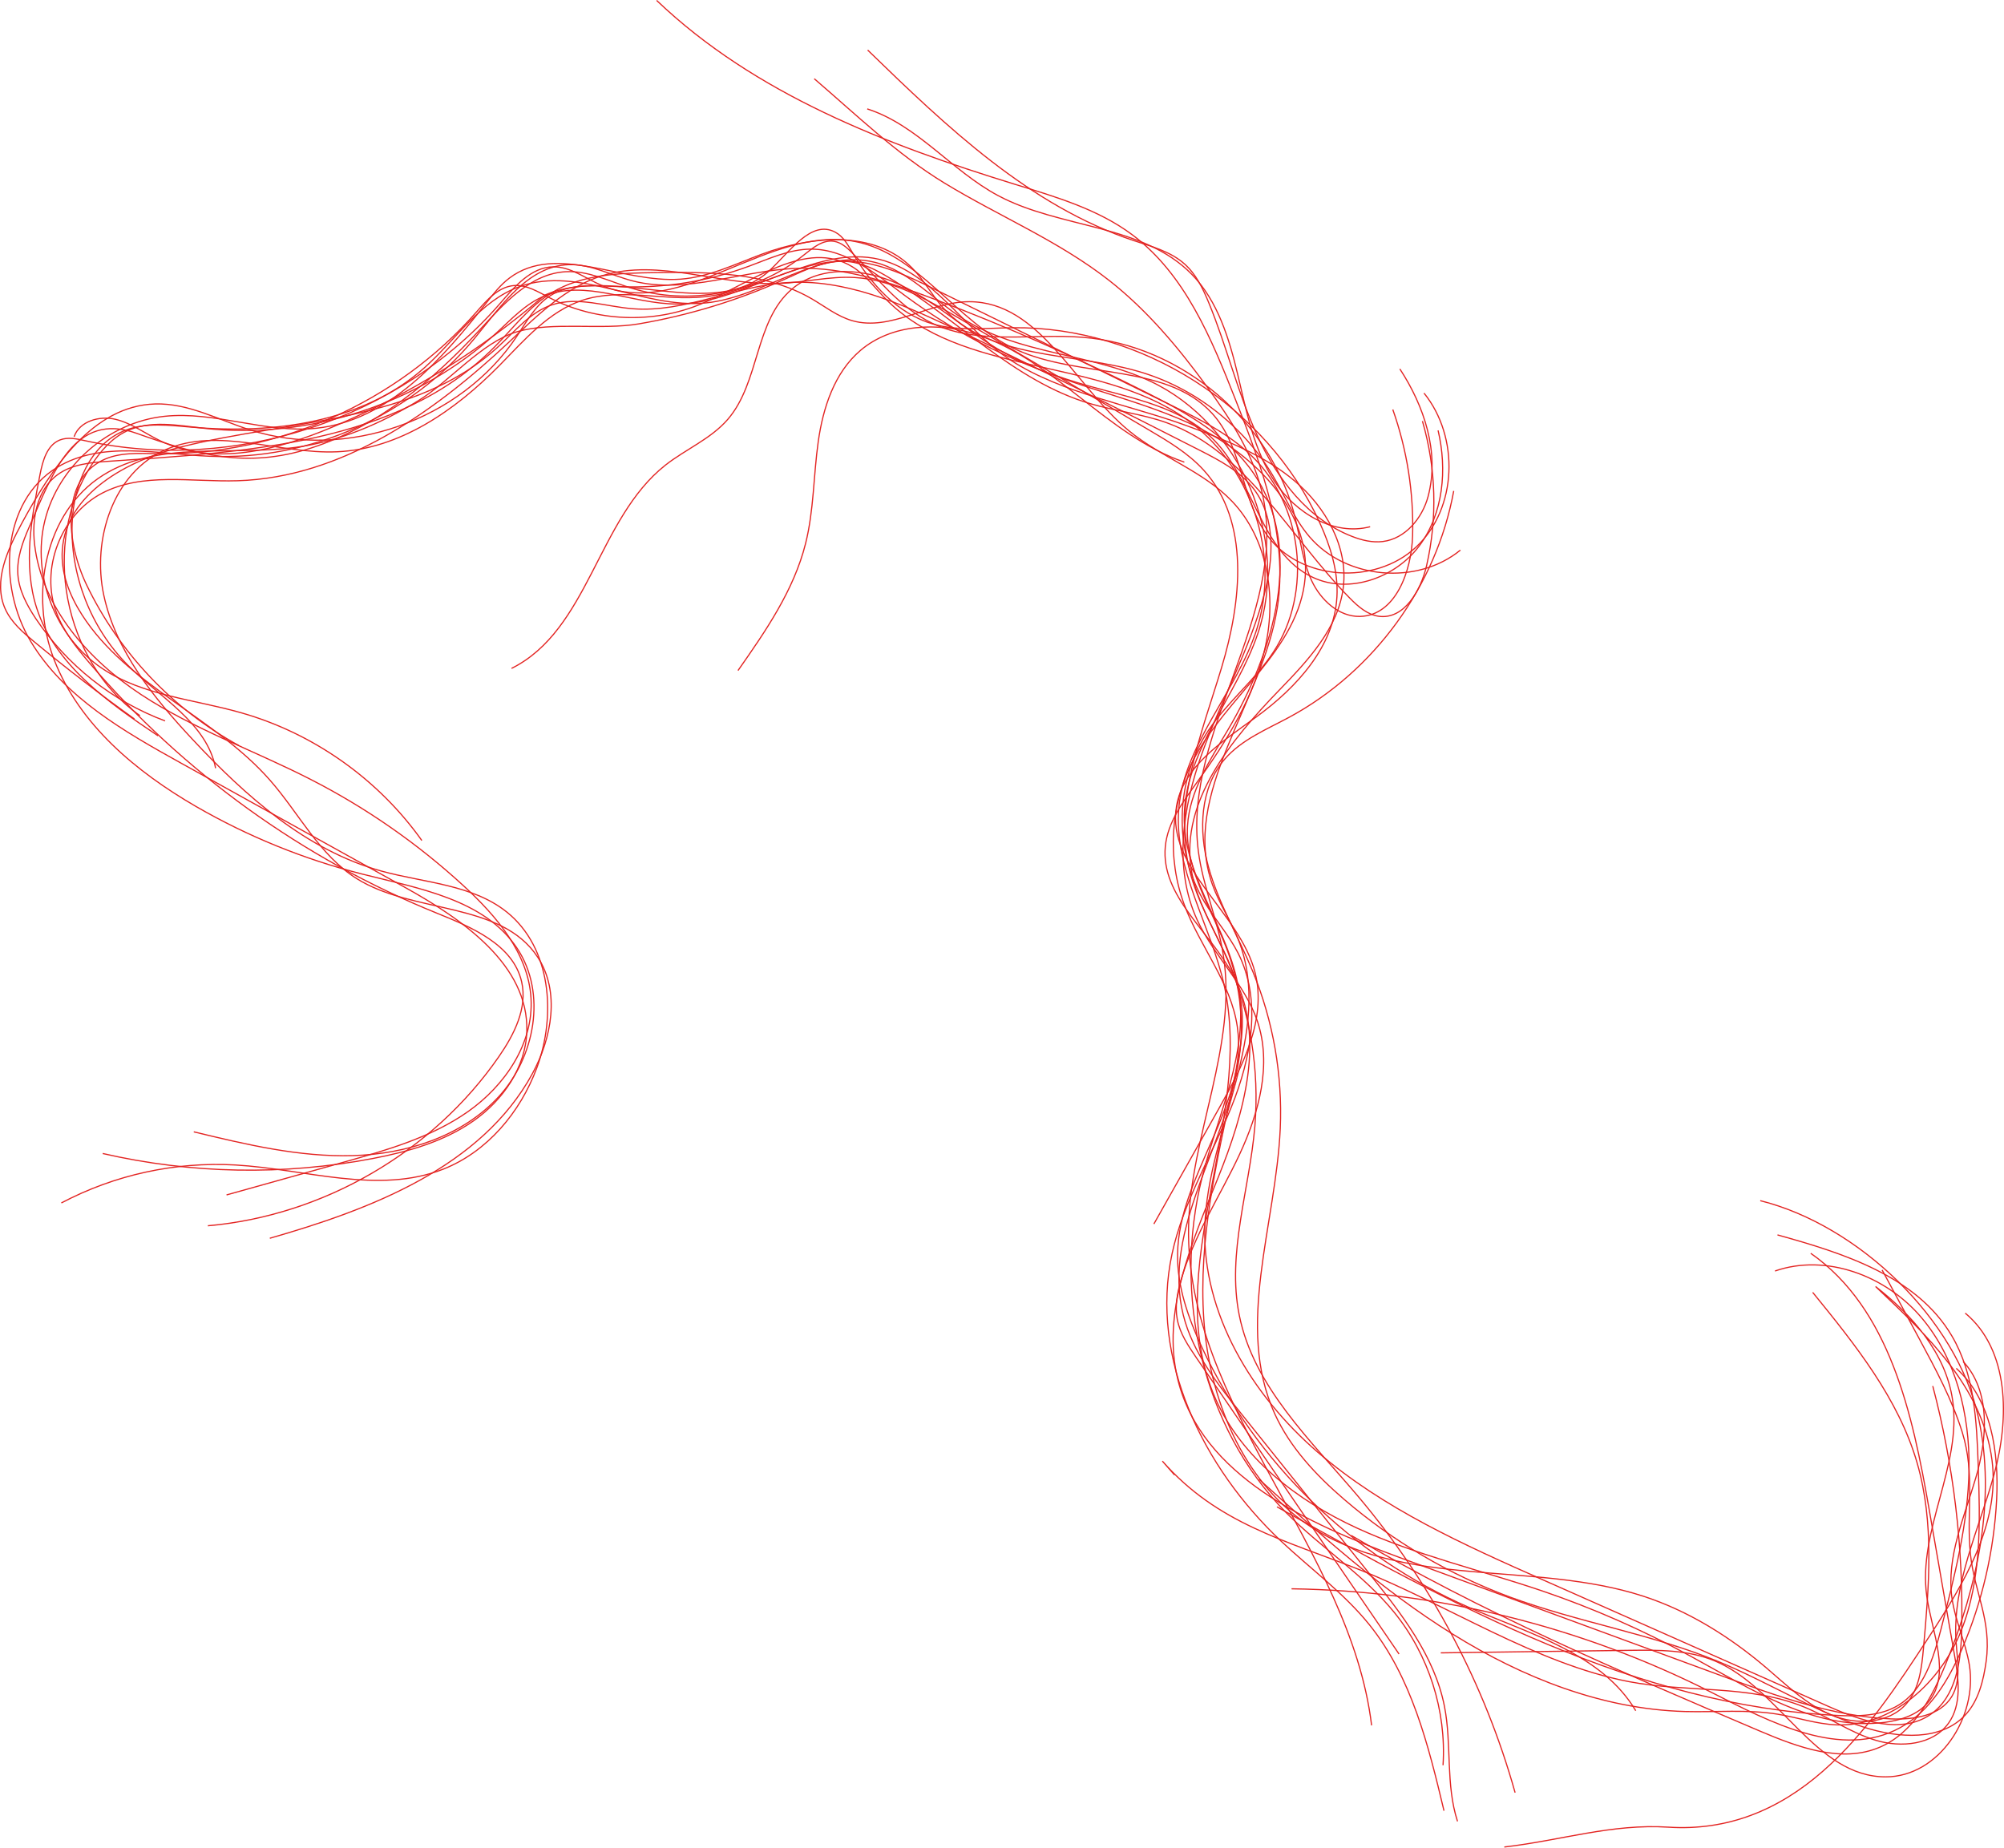
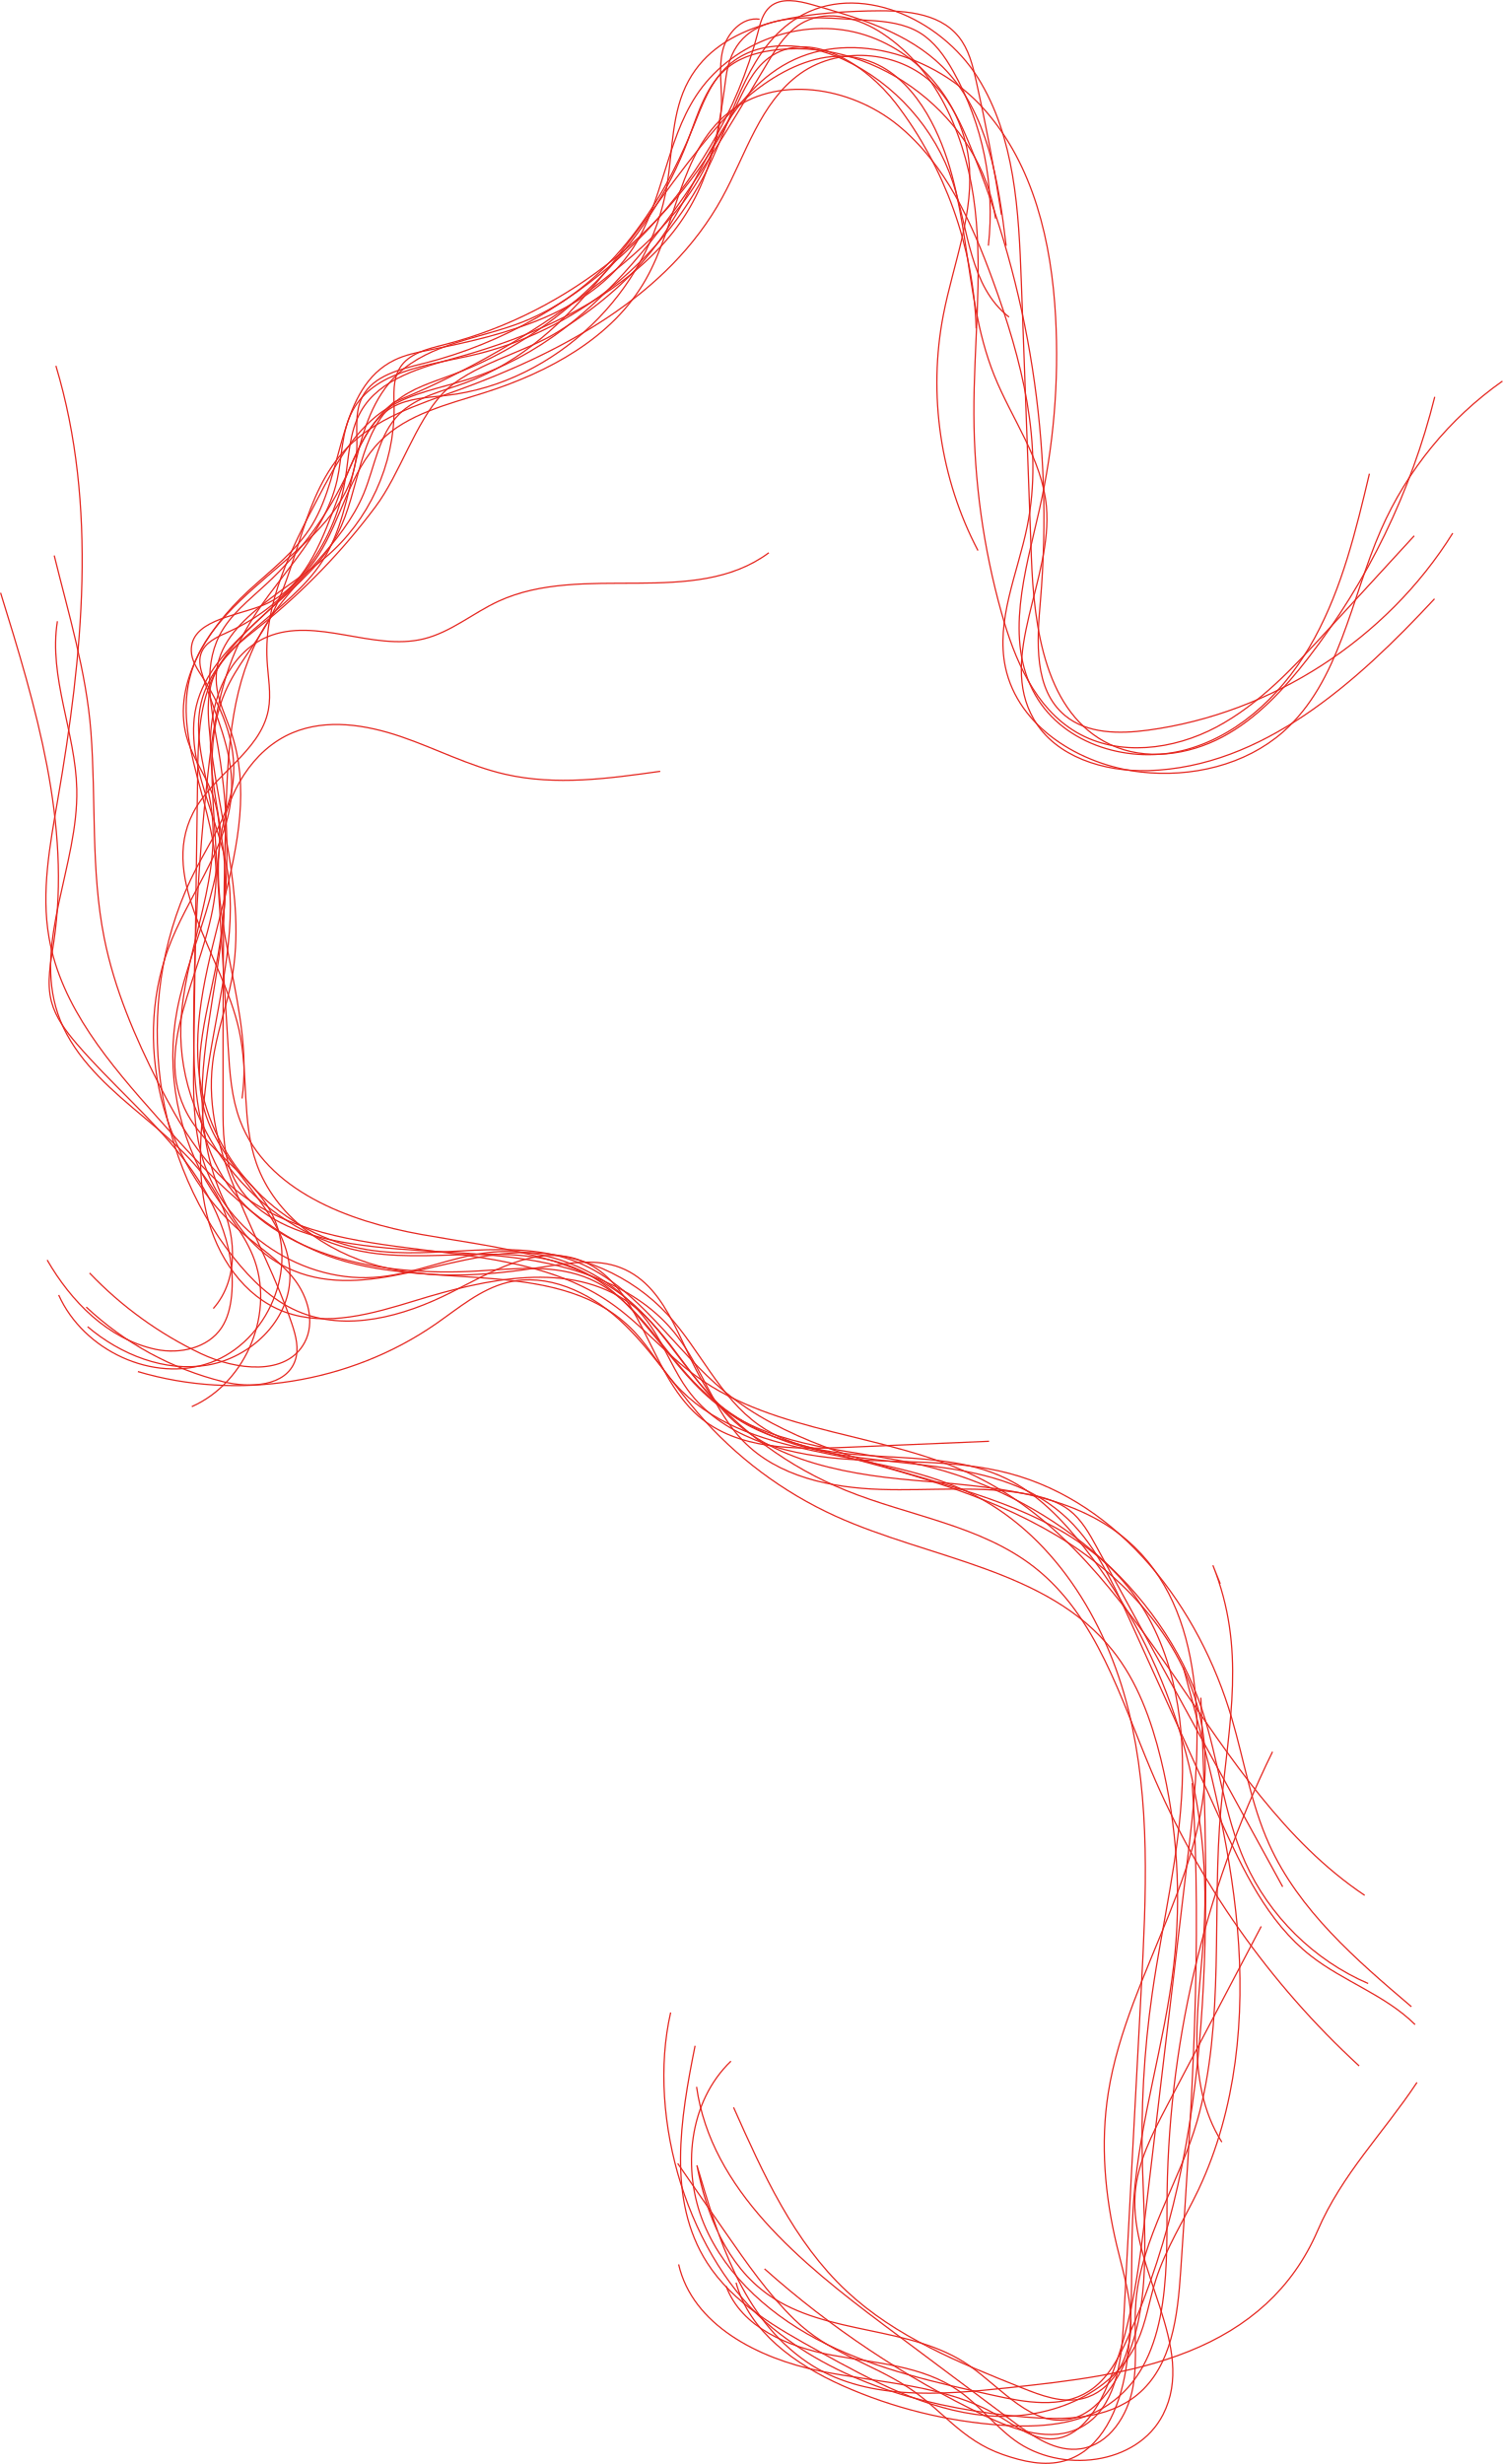
- <svg xmlns="http://www.w3.org/2000/svg" viewBox="0 0 3013.79 2779.33">
+ <svg xmlns="http://www.w3.org/2000/svg" viewBox="0 0 1797.09 2946.48">
  <defs>
-     <style>.cls-1{fill:none;stroke:#e32422;stroke-miterlimit:10;stroke-width:1.75px;}</style>
+     <style>.cls-1{fill:none;stroke:#e52821;stroke-miterlimit:10;stroke-width:1.5px;}</style>
  </defs>
  <g id="Layer_2" data-name="Layer 2">
    <g id="Layer_1-2" data-name="Layer 1">
-       <g id="Layer_2-2" data-name="Layer 2">
-         <g id="Layer_1-2-2" data-name="Layer 1-2">
-           <g id="rot">
-             <path class="cls-1" d="M1942.33,2390A1442.92,1442.92,0,0,1,2574,2545.9c89.51,45.54,195.56,101.28,283.64,53,44.78-24.59,72.72-71.41,93-118.43a656.82,656.82,0,0,0,52.09-225c3.52-71-7.88-149.5-60.74-197.1" />
-             <path class="cls-1" d="M2952.35,2048.08c41.89,45.17,36.28,116.36,18.87,175.53s-44.1,118.68-35.78,179.66c4.72,34.53,20.59,66.82,26.24,101.21,12.79,78.61-45.95,168.32-125.65,168.44-106,.12-159.66-133.89-257.55-174.6-40.06-16.65-84.86-16.31-128.25-15.75q-141.74,1.86-283.48,3.81" />
-             <path class="cls-1" d="M1735.31,1841.19q48.94-86.86,97.87-173.81c35.35-62.74,71.87-133.64,54.51-203.55-22.81-91.66-133.5-157.29-118.43-250.52,10-61.46,70.61-98.69,120.76-135.35,60.33-44.12,116.41-105.48,120.57-180.07,2.21-38.44-9.86-76.36-25.79-111.42C1905,611,1716.27,490.92,1523.48,493c-40.6.42-82.12,5.65-121-5.76-52.74-15.54-92.53-59.6-120.34-106.94-6.88-11.7-13.78-24.39-25.77-30.91-36.41-19.75-68.66,29.61-99.14,57.62-85.71,78.81-231.37-9.48-338.08,37A1203.25,1203.25,0,0,1,501,642c-82.87,35.06-179.81,60.14-260.72,20.77-22.27-10.86-42.6-26.25-66.6-32s-54.37,2.83-62.21,26.25" />
-             <path class="cls-1" d="M2162.7,647.43c13.9,58.8,8,124.93-28.07,173.44s-105.9,73.42-160.5,47.55c-77.57-36.83-88-144.23-147.82-205.87-48.44-50-122.07-63.05-189.07-81.93a855.24,855.24,0,0,1-277-136.5c-42.69-31.75-87.27-69.38-140.47-69.37-32.6,0-63.18,14.56-93.78,25.83a501.26,501.26,0,0,1-192,30.7c-36.82-1.35-76.8-5.93-107.6,14.24-21.78,14.33-34.52,38.43-49,60.15C693.17,632.57,520.67,693.09,375.68,646.6c-47.14-15.08-92.82-40.39-142.35-38.93-94,2.83-155.46,96.28-200.2,178.86-21.65,40-43.87,87.68-25.34,129.3,9.11,20.36,26.74,35.5,43.86,49.73q73.23,60.55,150.48,116" />
-             <path class="cls-1" d="M2094.61,616a526.54,526.54,0,0,1,29.79,189.66c-1.53,53.63-25.67,120.5-79.26,121.62-31.8.68-59-24.81-72.48-53.6s-16.83-61.15-24.2-92c-34.73-146.49-170.92-262.93-321-274.35-76-5.85-156.9,11.89-225.54-21.07-48.36-23.16-82.14-67.76-120.12-105.68-7.82-7.93-16.64-15.85-27.57-17.59-17.14-2.74-32.25,10.2-45.82,21-71.5,57.39-172.16,76.42-259.79,49.16-32.16-10-63.8-26.13-97.48-24.42-53.27,2.71-93.08,47.72-129.24,87-71,77.29-155,146.57-254.91,178.5-96.64,30.85-170.77,10-261.27-22.32C111.6,618.14,79.51,711.34,44,792.58c-9.95,22.86-19,47.17-17.1,72.06,1.86,23.87,13.59,45.8,26.8,65.77a405,405,0,0,0,194.57,154.06" />
-             <path class="cls-1" d="M1893.47,2225.31c92.28,83.19,185.26,166.9,290.77,232.6s225.25,113.19,349.51,116.7c46.72,1.29,93.85-3.53,139.88,4.08,29.47,4.85,58.13,14.72,88,16,83.66,3.43,157-64,187.86-141.87s28.4-164.26,25.53-247.91c-2.32-67.17-5.49-137.54-39.73-195.42-52.66-89.31-162.2-124.14-262.14-151.83" />
-             <path class="cls-1" d="M2647.2,1806.14c147.08,36.76,295.94,178.11,328.21,326.65,26.78,123.24-1.48,252.7-49,369.64-20.63,50.72-48.72,104.05-99.1,125.72-57.63,24.88-123.51.18-181.29-24.4-208.87-89-418.46-178.31-613.94-294" />
-             <path class="cls-1" d="M1766.36,2218.74c-6.06-6.95-12.21-13.89-18.31-20.84,82.75,94.45,184.06,118.71,296.82,163.51,131.91,52.4,264.58,141.09,404.4,168.17,87.26,16.87,180.69,4.36,263.1,37.9,37,15,70.4,38.93,108.68,50.45s86.06,6.79,109.32-25.77c20.27-28.41,15.18-67,9.15-101.45Q2920.29,2380,2901,2269.27c-24.87-142.84-59-300.84-177.86-383.93" />
-             <path class="cls-1" d="M1920.4,2266.71c264.08,147.9,540.66,299.41,843,313.81,31,1.43,63.82,1,90.58-14.8,39.36-23.2,53.91-71.93,65.34-116.11,20.3-78.92,40.79-158.74,41.88-240.27s-19.33-166.13-72.28-228.13-142.47-96-219.48-69.27" />
-             <path class="cls-1" d="M2171.59,2723.84c-23.5-98.56-48.65-200.68-112.16-279.73-38.23-47.52-88.18-83.86-132.62-125.59-117.49-110.43-198.2-274.72-164.19-432.36,16.71-77.86,59.36-147.22,89.25-221S1898,1504.94,1862,1433.89c-13.92-27.39-34.78-50.69-50.58-77-47-78-44.39-183,6.27-258.73,28.46-42.43,69.77-75.07,97.72-117.8,58.74-89.8,44-220.6-33.5-295-34.62-33.38-78.55-55-121.68-76.26l-354-173.73c-40.61-20-82.72-40.27-128-42.36-89.87-4.14-170.14,64-260.05,64.3-68,.23-138.49-38.1-201-11.35-26.73,11.41-47.3,33.32-68.7,53.15C631,607.65,465.22,662.08,306.22,644.19c-39.27-4.4-81.11-12.56-116.64,4.67-21.84,10.63-38.35,29.79-51.64,50.19-76.9,118.78-43,295.59,72.44,377.45" />
-             <path class="cls-1" d="M2141.55,591.35c53.42,66.09,50.24,173.35-11.78,231.5s-175.15,51-224.5-18.19c-37.1-52-36.2-124.77-75.77-175-67.76-85.88-205-58.19-303.83-105-88.24-41.76-144.7-143.42-240.59-161.56-129.59-24.53-259.54,118.07-380.74,66-24.09-10.34-46.33-28.1-72.43-27.7-33.4.5-58,29.88-79.87,55.12C601.48,630.27,352.8,712.46,128.32,663c-12.65-2.81-26.29-5.9-38.32-1.12-19.28,7.69-25.73,31.23-29.72,51.45C47.19,779.91,34.36,850,55.14,914.61c27.61,85.76,107.58,142.18,182.54,192.25" />
-             <path class="cls-1" d="M2170.15,2655.39c5.28-82-21.46-165.82-73.2-229.71-46.51-57.4-110.6-97.63-162.6-150.14-127.57-129-170.62-329.25-126.39-505.13,23.67-94,70.26-187.19,54.81-282.86-14.24-88-79.8-163.9-81.76-253-2.15-102,78.37-185.41,110.82-282.12,47.93-142.43-25.89-315.14-162-379-89.86-42.14-197.63-40.26-281.26-93.73-44.74-28.61-81.71-72.56-133.31-85.19-85.73-21-165.92,52.47-253.7,61.16C967.31,465.12,871,399.18,781.77,431c-59.68,21.31-96.2,80.07-143.56,122.27-92.46,82.42-226.51,100.05-349.89,89.33-33.65-2.89-68.82-7.45-100.24,4.89-52.69,20.71-77.55,82.59-79.59,139.23-2.91,78.45,28,157.69,83.26,213.45,48.86,49.26,119.35,87.29,132.48,155.41" />
-             <path class="cls-1" d="M359.2,1121.52c-99.13-54.3-180.56-140.41-229.32-242.43C99.82,816.14,91.51,723.55,153.94,692.5c25.11-12.48,54.65-10.43,82.66-10,180.56,3.06,360.77-77,479.72-212.92,15.63-17.84,32.83-38,56.4-40,19.08-1.59,36.54,9.45,53.48,18.19,70.06,36.44,156.53,39.82,229.27,9,75.12-31.84,157.33-98.2,226.68-55.25,19.49,12,33.28,31.1,49.13,47.46,114.2,117.78,316.78,86.89,451.4,180.65,98.25,68.32,143.91,203.64,107.15,317.61-30.18,93.57-108.62,170.58-117,268.51-7.9,91.93,48.19,176.09,68.15,266.2,45.42,205.24-97.77,429.94-12.94,622.27,39.57,89.7,123.25,153.25,212.38,194.29s185.56,63,278.48,94.55A1417.9,1417.9,0,0,1,2541.75,2491c92.28,50.4,188.85,113.44,293.15,99.86,24.05-3.21,48.83-11.24,64.55-29.78,36-42.25,5.8-105.31-1.84-160.29-13.7-98.8,53.27-195.73,38.92-294.52-10.39-71.35-61.13-128.09-115.91-171,76.31,72.55,161.12,151,175.2,261.76,12.15,95.53-42.69,185.38-95.27,266-46.91,71.92-94.6,144.84-159.23,201.41-67.11,58.82-143.45,89.79-231.95,84.14-85.79-5.49-161.51,20-247.08,29.86" />
-             <path class="cls-1" d="M92.24,1809.56a501.22,501.22,0,0,1,261.87-57.09c105.31,6.07,214.81,44.94,312.83,6.14,66-26.2,115.51-85.46,140.3-152.05,29.69-79.67,21.4-181-44.77-234.34-52.14-41.91-124.48-44.11-189-61.93-112.69-31.19-204.24-112.7-284.05-198.2-58.56-62.72-115.18-132.67-133.31-216.6S170.24,711,248.83,676.53c79.77-35,171.33,7,258.38,3.07,94-4.23,177.38-62.41,243.46-129.41,37.72-38.27,74.46-81.94,125.61-98.62,58.21-19,121.74,1.35,182.54-5.08,96.16-10.06,189.82-85.8,280.15-51.17,71.93,27.61,117.72,105.52,181.75,147,76.16,49.25,180,67.17,264.83,98.39,57.13,21,115.18,43.65,161.68,82.95s80.12,98.9,73,159.36c-7.26,61.82-53.42,110.83-96.74,155.49-72.17,74.64-148.08,166.67-132,269.24,11,70,63.65,128,74.62,198,6.54,41.6-2.32,83.94-11.3,125.1-25.43,116.5-52.54,234.72-44.43,353.62s57.13,241.26,155.51,308.64c143.41,98.23,339.76,54.24,505.1,107.93,67.95,22.07,129.84,60.74,184.35,107,31.1,26.43,60.86,56,98.64,71.71s86.51,13.79,113.25-17.12c19.26-22.29,22.79-53.75,25.44-83.1,8.39-93.14,16.53-188.87-9.46-278.69-28.08-97.09-93.33-178.3-157.12-256.74" />
-             <path class="cls-1" d="M2196.25,827.54c-65,53.3-172,43.92-226.72-19.85-23.42-27.34-37-61.45-55.41-92.36C1869.77,640.2,1795.89,582.91,1712,558.69c-101-29.17-224.09-17.49-293.86-95.94-16.89-19-29-42.07-46.92-60.1C1315.05,346,1220.79,354.44,1146,382.28c-40.18,14.92-79.7,34.51-122.54,37.67-87.82,6.44-186.85-54.76-257.16-1.79-13.45,10.12-23.94,23.46-34.35,36.72-67.4,86-147.62,177.87-256.34,189.32-76.28,8.06-152.32-26.09-228.5-17.92-84.17,9-159.35,74.63-179.62,156.85s15.77,175.28,86.2,222.42c61.23,41.07,138.73,46.5,209.54,66.82,108.59,31,205.89,100,271.16,192" />
-             <path class="cls-1" d="M987.53.63c147.25,140.71,343.93,216.59,538.57,276.54,61.6,19,125,37.41,176.58,75.92,79.3,59.1,119.19,156.1,155.4,248.17,39.43,100.22,79.55,206.42,62.86,312.78-22.51,143.85-146.47,279.56-97.58,416.63,10.34,28.85,27.83,54.69,39.07,83.12,54,137-46.49,285-50.53,432.22-3.62,130.47,71.16,253.25,169.87,338.51s220,139.47,339.36,192.36Q2535,2471.74,2749,2566.59c49.54,22,110.06,43.13,154.5,12.25,38.6-26.79,45.68-80.41,46.67-127.42A1330.83,1330.83,0,0,0,2906.67,2085" />
-             <path class="cls-1" d="M154.48,1735.2a985.35,985.35,0,0,0,406.16,7.52c53.25-10.21,106.78-25.42,151.26-56.51s78.78-80.51,80.36-134.71c3-100-96.57-168.55-184.12-217.12L272.48,1148.07c-85.83-47.6-175.42-98.85-226.1-182.88S2.06,754.24,85.8,703.16c66.79-40.72,151.71-20.11,229.86-16.8,150.31,6.51,302-61.1,397.75-177.07,39.68-48,79.95-109.33,142.22-111.18,33.39-1,64.15,16.43,96.58,24.64,80.82,20.58,164.37-16.8,247.74-19.07,70.48-2,139.14,21.28,205.13,46.28a3301.8,3301.8,0,0,1,319.38,140.76C1785,621.31,1847,655.86,1885.22,712c77,113,30.79,268.46-38.83,386.36-26.81,45.41-57.51,91.58-60.51,144.24-3.87,68.17,39.47,128.82,62.15,193.18a331.85,331.85,0,0,1,15.66,154.58c-18.28,132.7-116.59,257.6-84.21,387.63,14.06,56.59,51.49,104,88,149.58l191.67,239.36c48.32,60.38,98.3,124,113.16,200,11.17,57.13,1.59,117.59,19.64,172.92" />
-             <path class="cls-1" d="M2955.49,1975.33c66.55,55.59,66.52,158.31,43.59,242S2936,2382.85,2941.7,2469.4c1.83,28.17,8.1,58.68-6.54,82.81-17.66,29.16-57.37,34.88-91.4,33.5-87.77-3.77-171.84-34.39-254.21-64.64Q2348,2432.33,2106.4,2343.5c-140.1-51.48-299.1-123.16-335-267.93-25.25-101.93,21-206.19,60.32-303.65s72.14-211,23.32-304c-34.89-66.39-109.6-119.84-102.55-194.48,3.45-36.35,26.58-67.41,47.93-97,45.15-62.59,86.74-129.93,102.89-205.29s3.05-160.66-50.1-216.67c-43.29-45.62-106.72-66.38-155.33-106.35-82-67.46-134.07-194.28-240.28-194.27-60.1,0-118.13,45.1-175.88,28.55-22.4-6.46-41.13-21.38-61.21-33.07-69.42-40.25-154.13-40.26-234.36-39.24-53.7.71-110.38,2.17-156.26,30.18-33.89,20.62-58.09,53.38-86,81.52-145.48,147-374.54,158.11-581,172.14-26.58,1.8-54.64,4.33-76.21,20.06C55.45,736.75,47.52,780.58,52,818.91c11,94.75,80.53,173.5,160.15,225.9s170.75,84.42,255.58,127.93A1040.29,1040.29,0,0,1,697.1,1332.47c49.71,45.65,97.56,101.83,101.5,169.28,3.93,67.85-39.3,131.51-95,170.57s-122.49,58-188,76.27L340.69,1797.5" />
-             <path class="cls-1" d="M291.44,1702.61c78.6,19,158.34,38.09,239.18,35.77s164.28-28.8,219.08-88.25,72.84-155.83,28.21-223.26c-48.82-73.76-147.59-90.26-233.33-112.06A984.39,984.39,0,0,1,294.8,1213.2c-90.1-52.14-175.09-123-213.07-220s-14.89-223,73.18-278.35c83.61-52.58,191.88-28.63,289.79-41.91,65.87-8.9,127.57-35.55,184-69.91C676.4,573.92,724.13,515,777.19,499.18c53.26-15.91,126.69-2.23,183.64-12a902.82,902.82,0,0,0,220.3-67.56c30.1-13.66,61.36-29.33,94.31-26.13,22.54,2.16,43.21,13,62.48,24.75,101.85,62,187.18,155.17,301.51,188.94,38.18,11.32,78.44,15.41,115.85,29,120.78,43.94,184.64,172.31,274.84,263.75,12.19,12.41,26.28,24.77,43.52,27.14,38,5.12,63.12-38.56,71.75-76a432.81,432.81,0,0,0-6.21-217.63" />
-             <path class="cls-1" d="M1304.87,75.31c118.87,115.51,243.3,234.42,400.55,286.75,26.74,8.89,55.06,16.26,76,35.05,17.24,15.34,27.57,36.76,36.38,58.15,27.1,65.69,43.47,135.62,73.15,200.31S1967.22,781.42,2033.52,807c14.59,5.68,30.35,9.54,46.07,7.59,33.84-4.12,59.47-35.11,68.17-68,17.59-66.48-6.27-136.22-42.52-191.57" />
-             <path class="cls-1" d="M1109.87,1008.68c41.6-59.44,83.94-120.6,101.61-191,12.56-50,11.85-102.39,19.07-153.4s24.32-103.93,63.62-137.28c46.8-39.71,116.36-43,174.66-23.76s108.09,57.56,156.47,95.43,97.78,76.52,155.79,96.54" />
-             <path class="cls-1" d="M769.29,1005.47C885.43,947.69,898.78,780,1000.67,699.71c30.64-24.07,68.4-39.45,93.87-68.93,48.16-55.84,40.35-148.53,96.63-196.09,44-37.17,111.34-30.89,163.32-5.88s94.81,65.47,144.17,95.12c88.72,53.22,194.62,69.54,288.84,112.21s183.79,129.12,175.36,232.26c-8.94,109.15-119,179.06-169,276.4-33.9,66-38.78,146.41-12.91,215.92,23.36,62.86,70.19,117.25,79.8,183.6,17.09,118-87.83,222.66-89.81,341.81-.86,48.82,16,96.27,36.54,140.56,80.64,172.79,225.92,314.5,400.6,390.85,92.22,40.3,200.38,69.46,251.9,155.88" />
-             <path class="cls-1" d="M1304.24,163.83c75.28,24.16,127,93.18,196.81,130.42,93.27,49.89,217.07,42.61,291.05,118.19,39.52,40.4,56.59,97.35,69.63,152.39s24,112.25,55.23,159.52,88.86,82.36,143.56,68" />
-             <path class="cls-1" d="M405.78,1862.69c153.55-43.94,318.3-107.35,394.83-247.5,29.38-54,41.82-123.65,8.23-175.08-55.29-84.67-186.81-64.76-272.44-118.47-55.94-35.16-86.7-98.24-130.31-147.94C323,1078.76,191.51,1031.16,123.39,925c-18.75-29.22-32.07-63.22-29.69-97.74C99.5,742.45,191.45,692.38,274,671.89c163.7-40.7,351.9-36.06,475.69-150.76,25.15-23.28,48-51.84,80.66-62.63,38.81-12.89,80.55,2.78,121.31,5.93,78,6.11,152.51-33.73,230.53-39.21,86.32-6.11,169.47,29.93,247.75,66.74,125.82,59,249.59,122,373.46,184.94,30.54,15.54,62.19,32,82.72,59.45,32.57,43.71,29.09,104.47,15.29,157.18-21.74,83-64.69,158.91-93.67,239.66s-43.27,173-7.18,250.94c24.71,53.53,71.17,95.73,90.21,151.45,22.4,65.8,2.6,138.47-26.84,201.43s-68.66,121.86-87.84,188.56c-5.51,19.19-9.4,39.54-5.6,59.19,4,21.35,16.61,39.85,28.78,57.75q152.35,222.85,304.72,445.62" />
-             <path class="cls-1" d="M2830.49,1910.42q28.09,51.92,56.09,103.86c24.4,45.24,49,90.86,64.34,139.94,20,64.11,5.93,120.52,12.39,183.64,5.87,57.12,32.12,99.52,23.65,161.16-4,29-11.4,59.28-31.38,80.79-36.7,39.47-100.47,35-151.73,18.61-76.38-24.44-145.06-68.1-219.23-98.78-101.37-42-211.32-59.2-314.22-97.33a819.61,819.61,0,0,1-248.65-146.53c-42.32-36.36-81.6-78.17-104.67-129-59.92-132.11,1.78-284.26,8.27-429.18a557.48,557.48,0,0,0-41.21-236c-21.71-52.81-51.57-102.33-66.7-157.31s-12.81-119.22,24.44-162.39c25.45-29.49,63.13-44.67,97.35-63.19,127.57-68.95,221-197.59,247-340.19" />
-             <path class="cls-1" d="M1224.55,118.43c62.93,54,124.14,113.33,195.91,157,82.07,50,172,87.09,248.07,146.82,56.89,44.74,103.9,100.93,146.54,159.39,36.77,50.45,71.49,104.42,84.32,165.53,37.53,179-120.76,352-97.19,533.44,6.81,52.8,29,102.57,37.37,155.15,22,136.58-49.38,271.19-52.08,409.48-5.21,269.06,243,483.16,275.24,750.2" />
-             <path class="cls-1" d="M312.59,1843.91c173.69-15.14,338.65-111.06,437.68-254.48,23-33.2,43.3-73.17,34.19-112.64-12.75-55.51-74.45-81.68-127.18-103A1360.54,1360.54,0,0,1,134,996.63c-19.45-22.83-38.41-46.82-49-74.76-24.9-65.63,6.36-147.51,68.57-180,61.22-31.83,134.86-16.55,203.74-18.7,156.24-4.78,294.38-101.69,408.37-208.73,42.2-39.64,85-82.7,140.39-99.84,85.31-26.3,176.35,15.32,265.52,11.87,38.08-1.48,75.83-11.25,114-9,57.16,3.34,108.82,33.15,158.16,62.11Q1585,562.8,1726.52,646c30,17.65,60.55,35.69,83.95,61.53,69.88,77.15,56.6,197.36,26.52,297.13s-72.92,203.23-48,304.37c11.72,47.43,37.58,89.94,57.05,134.75a522,522,0,0,1,41.12,250.66c-8.05,95.07-42.21,190.26-23.5,283.79,21.64,108.08,108,188.88,179.08,273.11a1188.72,1188.72,0,0,1,235.8,445.27" />
-           </g>
-         </g>
+       <g id="rot">
+         <path class="cls-1" d="M880.21,2729.65c15.85,58.9,71.36,98.13,127,123a563.37,563.37,0,0,0,192.12,47.52c43.68,2.92,90.36-.27,126.55-24.94,71.11-48.64,69.72-151.24,69.67-237.31a1238.59,1238.59,0,0,1,126.19-543.16" />
+         <path class="cls-1" d="M1508.21,2303.64q-56.55,107.54-113,215.12c-17.27,32.95-34.92,67.05-37.74,104.12-7,90.61,74.69,183.55,33.34,264.51-31.07,60.83-122.45,71-177.49,30.63-24.09-17.57-42.52-42.21-67.11-59.25-43.36-30.11-99.26-32.8-151.17-42.43s-108.43-33-126.72-82.56" />
+         <path class="cls-1" d="M908.35,23c-20.87-3.09-39.15,16.77-44.11,37.33s-1.1,42.16-1.42,63.35c-1.32,77.09-58.1,141.43-117.11,191.14A1029.8,1029.8,0,0,1,470.84,481C394,544.47,404.74,690.13,311.3,725c-33.19,12.34-83.5,17.91-82.53,53.36.28,11.68,7.31,21.94,13.58,31.7,25.53,39.7,43.69,87.15,35.07,133.48-6.38,34.17-26.53,63.79-42.59,94.67C158.47,1184.65,177,1375.52,280,1504.62c20.55,25.77,44.86,49.78,75.08,63,58.67,25.74,127.34,6.8,184.47-22.2,47.54-24.11,99.54-56,150.31-39.76,77.12,24.62,84.21,134.64,145.41,187.73,46.63,40.42,115,40,176.68,37.35q85.36-3.65,170.81-7.24" />
+         <path class="cls-1" d="M1197.6,256.79q-12.47-80.52-30.25-160c-4.16-18.7-8.88-38-20.95-52.88-24.57-30.37-69.49-31.8-108.57-30.81C957.32,15.29,862,26,823.41,96.61c-20.45,37.26-18.83,82-25.55,123.89C777,349.36,663.92,457.7,534.18,472.82c-22.2,2.65-45.6,3.08-65,14.11-27.4,15.73-39.38,48.08-52.66,76.69a430,430,0,0,1-98,134.75C298.09,717.42,275.11,735,262.4,760c-20.66,40.66-9.23,89.31-1.53,134.3a731.21,731.21,0,0,1-3.25,264.65c-11.56,58.57-30.12,119.9-10.81,176.32,23.85,69.67,102,119.37,99.94,192.91-1.35,51.86-47.57,95.54-98.62,104.23S144.3,1620,104.77,1586.52" />
+         <path class="cls-1" d="M1181.95,293.76a346.85,346.85,0,0,0-42.08-208.52c-10-17.84-22.31-35.29-39.84-46-18.23-11.09-40.27-13.67-61.67-14.9C962.54,20,878.92,8.31,868,93.24c-10.41,81.68-23.23,146.48-84.33,208.32-63.26,64-148.79,101.17-235.42,125.45-44,12.28-93.9,25.2-116.64,64.87-14.32,25-14.31,55.42-19.18,83.95-13.09,77.55-66.72,147.06-138.37,179.36-13.51,6.1-29.31,12.69-33.82,26.82-3,9.06-.23,18.87,2.7,27.88,14.26,43.7,35.2,86.74,34.11,132.75-1.51,65.23-46.45,120.21-71.47,180.5-49.56,119.25-13.49,268.41,84.94,351.88,20.82,17.54,44.16,32.68,61,54.2s25.61,52.18,12.7,76.23c-21.68,40.46-82.17,33-123.71,13.32a453,453,0,0,1-133.39-96.48" />
+         <path class="cls-1" d="M831.21,2446.37c-17.6,87.16-33.54,184.46,14.27,259.31,31,48.58,83.51,78.31,133.94,106.15,62.76,34.69,127.89,70.06,199.31,76.76s151.43-23.23,181.3-88.43c10.66-23.21,14.22-49,22-73.42,12.1-38.16,34-72.26,51.21-108.43,45.48-96.3,55.79-206.3,46.52-312.38s-37.09-209.62-64.82-312.43" />
+         <path class="cls-1" d="M1425.74,2132.26c12.42,194.23-.68,389-13.8,583.23-3.63,53.6-10.3,113.62-51.71,148-36.17,30-87.81,30.79-134.56,26.82-107.78-9.14-217.74-37.75-301.51-106.13C823.2,2701.83,773,2533.22,802,2406.55" />
+         <path class="cls-1" d="M833,2495.48c17.36,123.12,124.83,210.45,224.35,285q77.25,57.71,154.28,115.41c24,18,51.45,36.86,81.07,32.36,33.88-5.08,56-39.76,62.08-73.53s.73-68.47,3.62-102.67c6.39-76,52.22-142.5,73.22-215.76,33.59-117.27,17.32-253.16,28.49-374.23,9.55-103.62,30.31-190.35-9.7-290.25,2.93,7.31,5.9,14.76,8.82,22.07" />
+         <path class="cls-1" d="M874.07,2464.79c-50.39,48.38-59.1,130-32.28,194.51S925.4,2772.14,988,2803s131.62,46.25,199.87,61.34c38.24,8.53,81.1,16.21,114.13-4.81,22.45-14.27,35.56-39.13,46.47-63.45,106.46-236.55,98-506.69,87.56-765.92" />
+         <path class="cls-1" d="M1190.57,261.33C1172.92,141.34,1051,46.71,930.33,59.39c-20.71,2.19-41.76,7.37-58.36,20-27,20.48-37,55.56-48.87,87.28-48.11,128.5-154,234-282.66,281.66-23.36,8.71-48.07,15.91-67.26,31.91-44.69,37.36-42.83,106.07-69.42,158-35.18,68.61-118.38,103.53-150.1,173.74-15.93,35.35-16.71,75.41-17.29,114.23q-2.34,169-4.71,337.94c-.58,41.19-1,83.13,11,122.58,26.85,88,121,150.11,212.47,140.11,43.54-4.73,84.52-23.7,128-28.93,77.55-9.41,158.69,29.44,200.11,95.61,14,22.4,23.66,47.3,39.21,68.62,40.22,55.13,112.68,76.17,180.59,82s137.46.26,203.46,17.67c133.7,35.25,227.95,160.71,266.62,293.38,14.7,50.15,23,102.49,44.51,150.1,35.67,79.19,104,138.07,170.18,194.35" />
+         <path class="cls-1" d="M1203.19,294c-9.16-76.74-21.26-159.66-76.08-214.13-41.25-41-99.83-58.31-155.75-74.24-17-4.8-37.51-9-50.83,2.7-8.35,7.47-11.28,19-14,29.8C857.22,228.85,697.84,387,506.65,434.55c-27.84,6.91-59.81,14.36-73.15,39.65C423.05,494,428,518,426.56,540.3,419.28,653.14,259.88,697,228.31,805.55c-23.35,80.28,32.42,162.95,30,246.59-2.62,93.7-77.13,187.81-37.79,272.89,23,49.8,78.92,77.36,104.3,125.91,33.67,64.56-4.78,153.73-73.26,178.54S99.9,1615,70.17,1548.59" />
+         <path class="cls-1" d="M1206.66,379.15c-47-36.45-48.57-105.1-67.3-161.56-21.11-63.93-69.67-118.27-130.74-146.52-44-20.37-100.9-25.41-137.21,6.77C849.75,97,839.6,125.72,828.73,152.55,789,251,723.46,346.54,624.61,385.19,574,405,515,410,475.46,447.39c-59,55.84-46,155-89.81,223.41-40.79,63.62-128,96.43-145.23,170.09-10.27,44.33,8.92,89.61,13.39,134.93,8.4,84.59-34.93,166.31-37.58,251.29-4.05,128.78,99.19,252.21,226.67,271,86.55,12.75,181.52-16.4,258.59,24.81,67.3,36,99.79,115.61,161.52,160.61,67.06,49.05,156.42,49.61,237.39,68,151.69,34.57,288,145.11,337,292.72,19.94,60.15,25.78,124.74,51.59,182.55,28.71,64.32,82.31,117.24,147.1,145.09" />
+         <path class="cls-1" d="M1694.48,2490.19c-40.79,61.47-89.61,109.43-118.77,177.15-30.06,69.84-83.31,116.15-154.38,144.57-68.36,27.37-142.66,35.55-215.79,43.44-82,8.86-172,15.9-240.22-30.5C886.2,2771,859.1,2675.78,833.38,2589.29c11.43,58.49,35.16,119.39,85.6,154.93,69.92,49.2,169.92,35.81,240.16,84.62,39,27.15,75.49,74.64,121.76,63.66,20.28-4.79,36.1-20.64,47.83-37.74,50.87-74.36,40.21-172.69,37.52-262.74a1203.33,1203.33,0,0,1,11.64-208.33c11.92-83.26,32.59-165.51,35.84-249.5s-12.71-172.67-65.91-237.71c-114-139.49-341.39-117.33-480.48-231.74-61.13-50.22-103.64-125.67-176.93-155.4-78.09-31.58-167.44-1.5-250.62-14.85-101.23-16.2-186.87-103.55-201-205.17-19.38-139.22,82.85-282,37.21-415-6.31-18.48-15.49-36.44-17.17-56C253,748.69,335.61,711.66,389.1,666.62,441,623,471.86,555.6,471.27,487.91c-.18-16.38-1.77-33.95,6.86-47.94,10.71-17.3,32.74-22.64,52.45-27.62,150-38,281.07-144.68,348.91-283.79,10.54-21.69,20.44-45,39.76-59.3,48-35.5,115.48,6.76,151.9,54.12,59,76.79,93.23,172.41,96.18,269.28" />
+         <path class="cls-1" d="M877.25,2520.06c35.23,79.18,71.88,160.59,135.19,219.76,58.53,54.73,134.79,85.69,209.21,115.44,23.5,9.46,48.88,19,73.35,12.91,34-8.43,54.48-45,57.07-79.9s-8.52-69.16-16.59-103.15c-14.23-59.62-19.71-121.88-10.17-182.41,23.15-147.2,133.09-280.17,113.67-427.89-13.27-101.29-87.65-186.2-175.44-238.61s-188.6-77.55-287.48-103.37c-35-9.17-70.72-18.76-100-40-49.19-35.56-73.14-98.39-122.34-133.95-72.18-52-172-29.77-257-3.62-51,15.62-106.31,32-156.36,13.51-48.95-18-81.39-66.9-93.39-117.66s-6.82-103.88-.64-155.68c9.05-77,35.71-163.3,27.64-240.59-6.77-65-48.57-130.2-41.72-195.89C240.8,776.52,335,734.42,380.11,664.81c28.51-44,37.7-100.41,74.79-137.49,32.65-32.53,80.21-43.61,124.13-57.64,76.89-24.45,153.65-65.59,193.38-135.76,36.75-65,40.19-151.21,97.94-198.54,56.93-46.62,146.21-32.2,203.27,14.17s88.53,116.8,113.69,185.92c34.32,94.19,61,195.78,41.07,294-11.42,56.16-37.87,112.3-26.07,168.39,15,71.31,89.2,117,161.62,125.28,60.46,6.91,125-7.88,170.67-48.13,67.73-59.81,80.61-158.61,116.81-241.38a428.1,428.1,0,0,1,145.27-177.87" />
+         <path class="cls-1" d="M1169.5,658.36c-45-85.7-59.86-186.81-41.42-281.77,12-62,37.89-123.26,30.3-186.05-8.68-72.07-65.8-135.67-136.48-152.15S871.85,53.87,832.28,114.74c-35.82,55-39.34,126.45-75.07,181.54-51,78.6-152.3,104.18-244.17,122.31-14.15,2.82-28.44,5.69-41.37,12-67.82,33.19-59.47,132.68-98.5,197.23-19.07,31.43-49.35,54.13-76.38,79-50.35,46.37-93.4,115.12-71.91,180,6.84,20.68,19.73,38.9,27.7,59.16,32.89,83.83-23.86,173.4-40.77,261.82-14,73.46,1,152.16,41.26,215.21,16.61,25.95,37.34,49.66,49.12,78.14,27.54,66.53-6.88,151.94-72.82,180.92" />
+         <path class="cls-1" d="M914.25,2713.12a1137.21,1137.21,0,0,0,263.1,175.53c36.34,17.48,80,32.92,115.51,13.78,40.87-22,48.23-76.43,50.62-122.76q10.66-200.26,21.24-400.56c5.92-111.75,11.57-225.33-15.24-334s-91.53-213.35-192.66-261.27c-114.1-54-266.16-34.69-349.86-129.15-17.42-19.7-30.29-43.11-48.39-62.16-85.79-90.7-237.54-48.65-356.23-87.28-87.73-28.52-153.26-100.4-214.52-169.46-56.33-63.4-114.92-131.51-129.29-215.07-9.42-54.38,1.14-110,10.51-164.38,29.77-172,48.13-351.66-2.18-518.85" />
+         <path class="cls-1" d="M1692.19,2421c-35.38-35.17-85.26-51.42-124.58-82.11-52.21-40.77-81.49-103.58-108.84-164L1350.3,1935.55c-20.66-45.49-42.32-92.53-80.12-125.25-86.8-75.29-220.37-48.63-328.87-86.19a283.2,283.2,0,0,1-112.05-72c-40.41-42.35-69.91-98.95-123.52-122.48-41.3-18.16-88.65-12.62-133.67-9.8-117,7.34-253.78-17.64-310.28-120.37-28-50.93-30.36-111.77-30.21-169.92A2850,2850,0,0,1,248,930.91c6.54-60.2,15.39-121.56,44.33-174.7C326.48,693.39,387.45,644,403.1,574.28c6.24-27.91,4.93-58.22,18.63-83.33,25.53-46.91,88-53.87,140.14-65.48,125.86-28.13,236.38-117.83,289.79-235.16,27.76-61,45-134,102.09-169.1,71.63-44.07,171,.32,215.57,71.65s48.91,159.77,52,243.8q5.89,164.38,12,328.77c3.1,85.64,16.75,188.37,94.37,224.91,42,19.79,93.08,12.8,134.12-9.07s73.39-56.82,101.92-93.55a843.13,843.13,0,0,0,152-313.17" />
+         <path class="cls-1" d="M1691.19,640.72,1585.9,755.45c-39.36,42.89-79.85,86.65-131.26,114s-116.86,35.7-167.17,6.34c-50-29.18-74.32-87.59-89.93-143.31a896.68,896.68,0,0,1-32.91-237.26c-.33-81.69,10.58-163.67,1.44-244.92S1123.72,85.42,1055.64,40.24C1028,21.93,991.46,11,961.92,26.08,941.52,36.46,928.68,56.94,917,76.54c-90.9,152.17-188.32,322.94-357.15,377-32.34,10.3-66.82,16.08-95.7,34-39.13,24.24-62.34,66.95-83.71,107.68-32,60.9-64.86,125.54-61.08,194.24,1.09,20,5.3,40.11,1.52,59.71C311,899.72,254,926.52,230.72,972.45c-41.22,81.14,35.39,170.17,55.11,259,11.65,52.72,2.86,109.25,20.94,160.06,22.08,62.3,82.21,105.43,146.07,122.39s131.49,11.36,196.8,1.15c31-4.78,63.75-10.47,92.84,1,59.7,23.58,71.65,101.44,108.8,153.83,52.08,73.38,151.55,92.49,241.3,100.26s187.28,13,255.38,71.85c96.72,83.7,89.72,233.08,74.65,360q-26,219.11-52,438.14c-8.87,74.69-18.18,150.84-49.32,219.32-12.12,26.62-31.92,54.73-61.09,56.87-24.15,1.85-45.08-14.85-65.84-27.15-63.86-38-142.07-39.1-214.88-54.1s-151.3-54.82-167.93-127.25" />
+         <path class="cls-1" d="M103.14,1563A369.84,369.84,0,0,0,267,1652.31c31.9,7.9,75.12,5.7,85.94-25.33,4.91-14,.91-29.59-3.83-43.74-34.9-104.45-108.13-203.11-94.79-312.41,4.09-33.91,16.6-66.2,22.79-99.79,18.6-100.42-19.5-201.81-27.26-303.7-1.46-19.31-1.74-39.36,5.41-57.41,10.37-26.3,34.51-44.21,56.59-61.84A779.75,779.75,0,0,0,449,606c29.63-39.66,47.69-101.13,80.47-135.62,32.69-34.31,96.28-47.92,137-73.11,48.15-29.77,92.43-66.56,124.85-113.45,48.17-69.67,72-161.71,144.52-205.17,76.55-45.89,181.88-14.52,241.13,52.12s80.54,159.16,85.36,248.2A840.19,840.19,0,0,1,1243,609.19c-16.73,73.94-42.48,155.77-5,221.76,34.2,60.33,114.79,84,181.53,65.23S1538.83,823.9,1572,763.07s49.6-129.18,65.6-196.6" />
+         <path class="cls-1" d="M56.41,1506.74c28.32,49.19,72.24,94.52,129.95,106.87,28.59,6,62.16-1.47,78.48-25.76,7.49-11.2,10.65-24.68,12.06-38.07,6.11-60.66-22.53-120-60.41-167.76s-84.92-87.42-124.62-133.69c-12.87-15-25.22-31.28-30.31-50.36-6.16-23.26-.79-47.79,2.77-71.69C85.36,985.88,42.81,844.5.72,708.89" />
+         <path class="cls-1" d="M289.46,1313.55c7.17-52.18-3.13-104.88-13.28-156.58S256,1052.49,264,1000.41s37.51-103.9,86-124.23c40.76-17.05,87.7-9.59,129.58,4.7s81.5,35.19,124.58,45c60.62,13.89,123.8,5.15,185.36-3.53" />
+         <path class="cls-1" d="M1461.13,2561.56c-46.1-72.93-26.38-166.89-21.34-253,9.59-163.06-42.31-329.16-143-457.81-25.81-32.95-55.59-64.15-93.17-82.5-91.8-44.81-212.59-5.3-296.07-64.14-47-33.14-70.33-90-109.31-132.28-43.18-46.74-106.46-74.24-170-74-93.81.37-190,57.28-276.83,21.76C269.25,1486,238,1384.1,242,1295.52s32.59-175.8,26.37-264.33c-3.54-49.24-17.78-97.68-16.71-147.08S274,780.82,319.54,761.63c58.28-24.54,126,17.41,187.38,2.29C539.3,755.9,565.74,733,596,719c100.81-46.65,234.17,8.31,323.42-58" />
+         <path class="cls-1" d="M255.1,1564.74c32.15-36.29,27.77-94,3.77-136.17s-63.41-72.68-100.35-104-73.84-66.42-89.39-112.39c-29-86,24.62-177.63,22.7-268.3-1.34-67.75-33.94-134.13-23.18-201" />
+         <path class="cls-1" d="M1533.88,2256.24q-111.19-203-222.21-405.86c-8.9-16.34-18.25-33.14-32.94-44.51-13.59-10.45-30.62-15.47-47.46-18.7-58.4-11.25-118.67-4.15-178.12-6.11s-122.73-15.1-164.25-57.7c-35.31-36.15-49.44-88-80.74-127.72-45.53-57.71-121.48-82.62-194.51-91.86s-147.62-5.85-219.52-21.5c-45.63-9.94-93.4-30.84-114.14-72.76-13-26.32-13.3-56.88-13.29-86.26,0-119.08-.1-238.16,3.65-357.15,2.33-74.07,7.06-151.62,45.21-215.16C350.1,693.41,409.37,652,435.05,590c13.36-32.41,17.68-70.38,42.55-95,20.89-20.75,51.49-27.11,79.14-37.28C692.38,407.6,762,262.08,856.64,152.8c47.67-55,121.65-105.87,188.71-77.4,27.3,11.69,48.08,35.09,63.18,60.69,54.83,93.25,40.12,212.23,80.34,312.59,21.09,52.62,57.39,100.6,62.48,157,7.83,86.32-58.47,179-15.23,254.15,26.16,45.57,84.33,63.25,136.92,61.71,136.74-4,249.3-105.24,342.42-205.48" />
+         <path class="cls-1" d="M164.89,1640.16c119,35.42,253.68,14,355.87-56.72,27.43-19,53.74-41.86,86.12-49.88,47.41-11.85,97.4,11.47,133.54,44.33s62.42,75,94.32,112A477.64,477.64,0,0,0,999.09,1813c113.22,51.35,253.51,63.17,331.15,160.32,29.92,37.38,46.58,83.59,57.92,130a701,701,0,0,1,15.43,246.81c-10.84,93.43-40.37,184.13-47.64,277.87-5.43,68.59,1.25,138-9.67,205.87-7.34,45.65-28.7,96-73.09,108.76-24.13,6.95-50.07.83-73.87-7.42-50.35-17.51-72.59-54-113.92-80.67-45.61-29.49-94.22-40.65-135.43-80.82-31.58-30.79-56.87-67.31-82-103.5q-28.75-41.62-57.55-83.16" />
+         <path class="cls-1" d="M1631.94,2266.47c-191.52-128.39-258.82-401.19-466.33-501.61-106.64-51.61-237.3-49.31-333.08-119.16-36.95-26.84-66.44-63.09-104.08-88.82-129.55-88.35-323-34.49-445.28-132.79-41.68-33.52-69.45-81-93.69-128.67-28.05-55.27-52.79-113-64.88-173.85C108.47,1040.24,115,957.09,108.71,875c-5.5-71.87-26.93-141.63-43.86-210.7" />
+         <path class="cls-1" d="M1625.31,2470.44a1018.38,1018.38,0,0,1-248.64-353c-36.76-87-65-184.41-139.16-242.88-64.21-50.6-150.17-61.46-225.95-92.28a447.06,447.06,0,0,1-175.64-128.71c-26.68-32.16-49.1-68.52-80.8-95.87-67.53-58.23-163.41-65.73-251.19-81.51s-184.86-52.29-216.64-135.64c-10.62-27.88-12.6-58.2-14.41-88q-8.69-140.42-17.33-280.71c-3-49-5.7-100,13.93-144.94,13.09-30,35.24-55,51.2-83.56,37.37-66.78,40.89-152.54,94.07-207.48,34.55-35.71,84-51.67,130.77-68.5,126.11-45.52,253.73-113.42,318.1-231C892,184.65,909,122.4,957,88.06c48.94-34.9,123.6-27.06,164.1,17.48,17.21,19,28.19,42.8,38.05,66.54a1165.28,1165.28,0,0,1,85.05,546.28c-4.28,48.62-8.16,105.93,29.27,137.2,26.63,22.18,65,22.22,99.37,17.59,148.05-20,285.43-108.8,364.41-235.59" />
      </g>
    </g>
  </g>
</svg>
